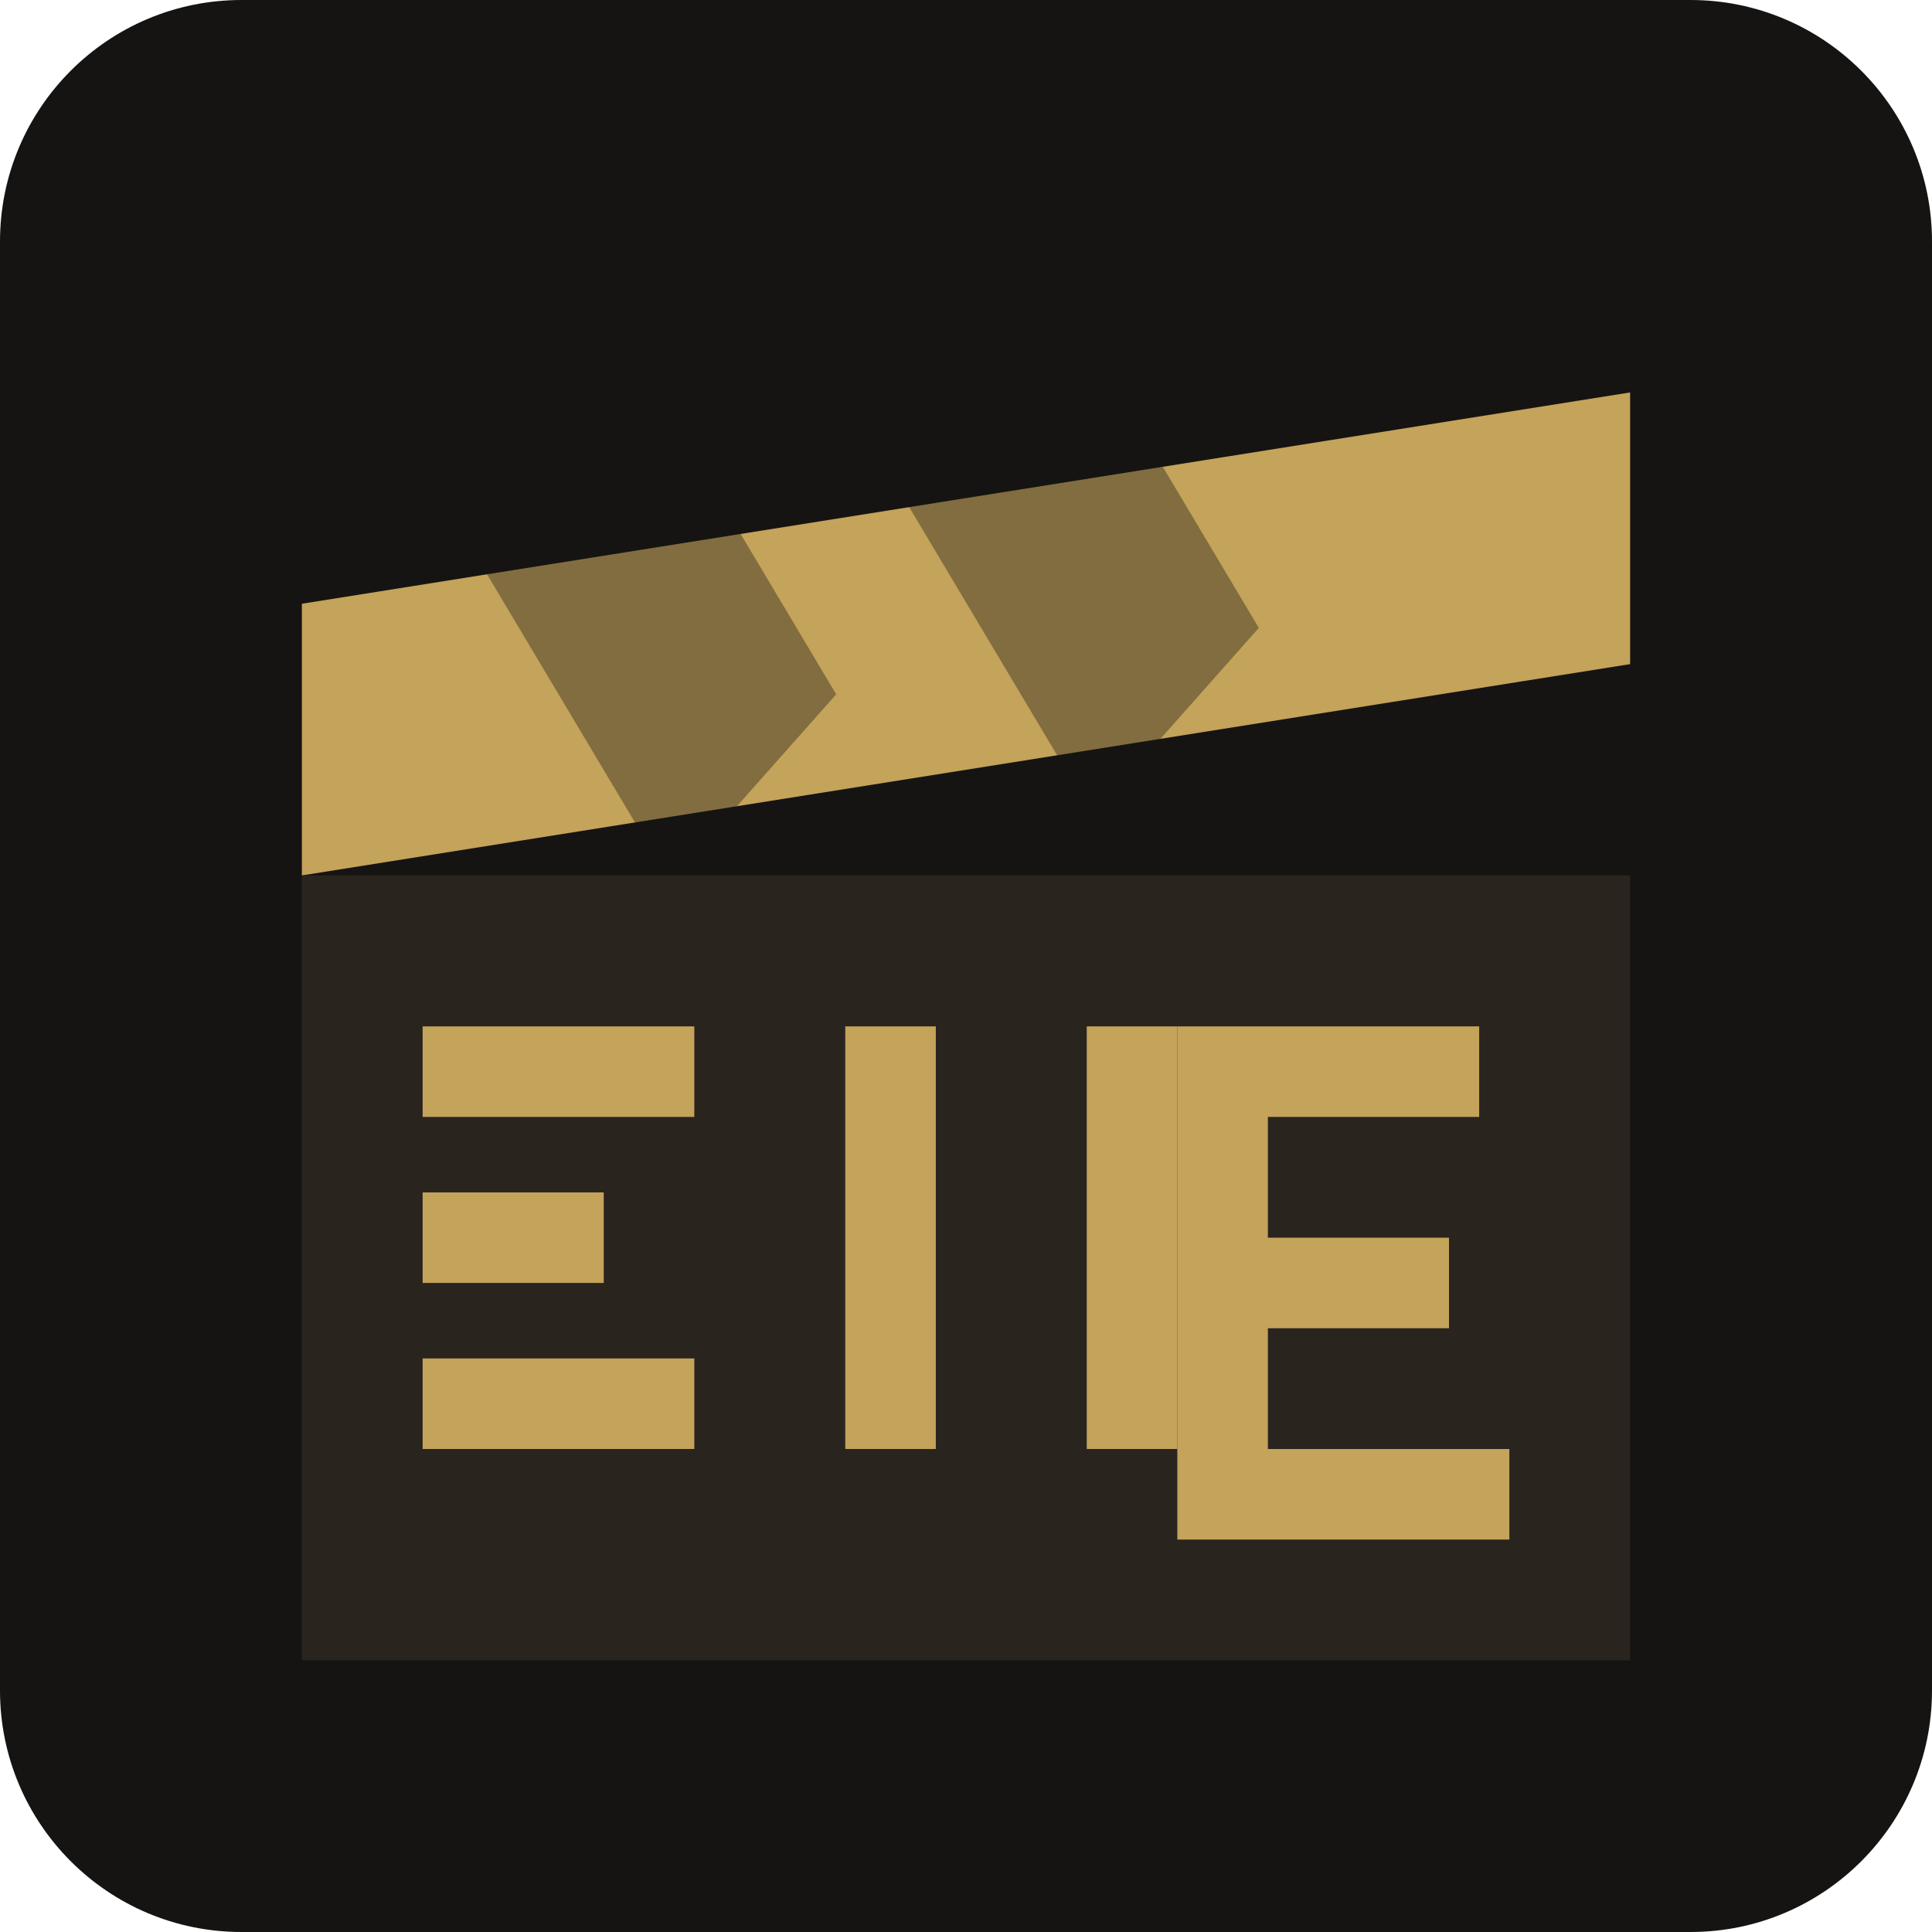
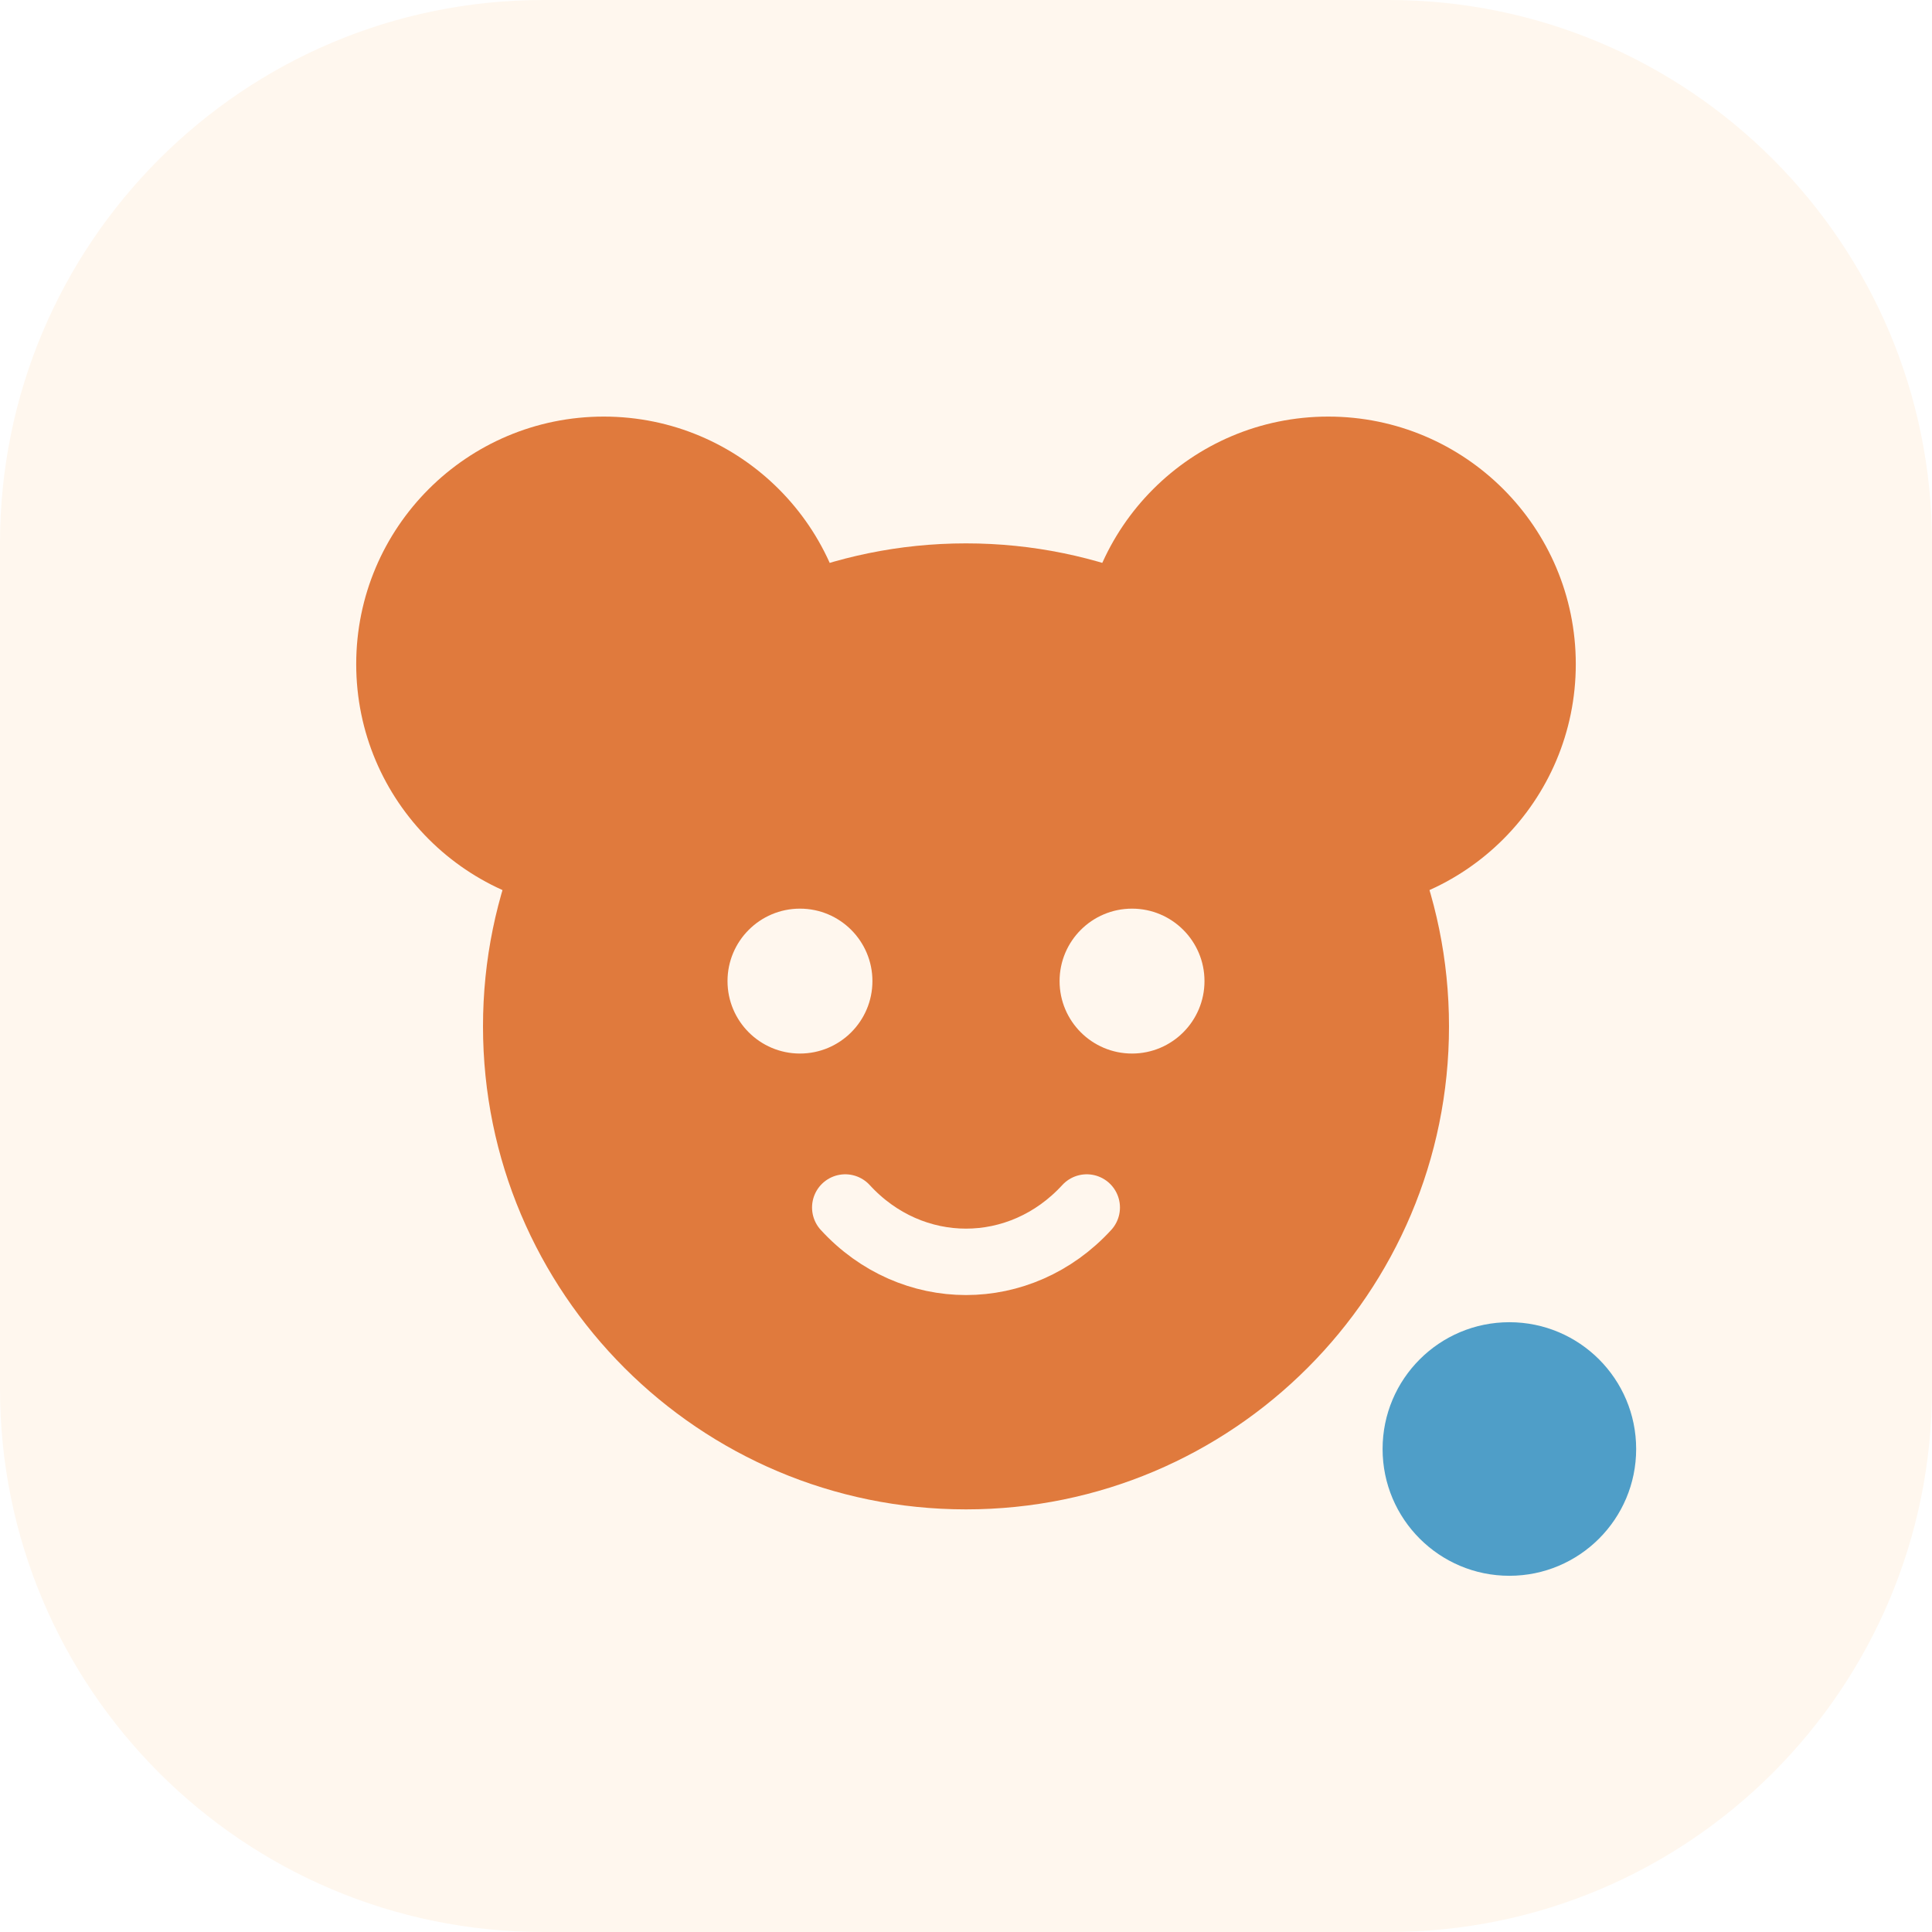
<svg xmlns="http://www.w3.org/2000/svg" viewBox="0 0 64 64" role="img" aria-label="????">
-   <rect width="64" height="64" rx="8" fill="#161412" />
-   <path d="M10 20l44-7v9L10 29z" fill="#c4a35a" />
-   <path d="M16 18.8l5.5-6.2 6.2 10.4-5.5 6.2z" fill="#161412" opacity=".38" />
-   <path d="M30 16.6l5.5-6.2 6.2 10.4-5.5 6.2z" fill="#161412" opacity=".38" />
-   <rect x="10" y="29" width="44" height="26" fill="#2a241f" />
-   <rect x="14" y="34" width="9" height="3" fill="#c4a35a" />
-   <rect x="14" y="39.5" width="6" height="3" fill="#c4a35a" />
-   <rect x="14" y="45" width="9" height="3" fill="#c4a35a" />
-   <rect x="28" y="34" width="3" height="14" fill="#c4a35a" />
-   <rect x="36" y="34" width="3" height="14" fill="#c4a35a" />
-   <path d="M39 34h10v3H42v4h6v3h-6v4h8v3H39z" fill="#c4a35a" />
+   <rect width="64" height="64" rx="18" fill="#fff7ee" />
+   <circle cx="32" cy="34" r="16" fill="#e07a3d" />
+   <circle cx="20" cy="22" r="8.2" fill="#e07a3d" />
+   <circle cx="44" cy="22" r="8.2" fill="#e07a3d" />
+   <circle cx="26.5" cy="32.5" r="2.4" fill="#fff7ee" />
+   <circle cx="37.5" cy="32.5" r="2.4" fill="#fff7ee" />
+   <path d="M28 40c2.2 2.4 5.8 2.4 8 0" fill="none" stroke="#fff7ee" stroke-width="2.2" stroke-linecap="round" />
+   <circle cx="50" cy="48" r="4.2" fill="#4f9ec8" />
</svg>
